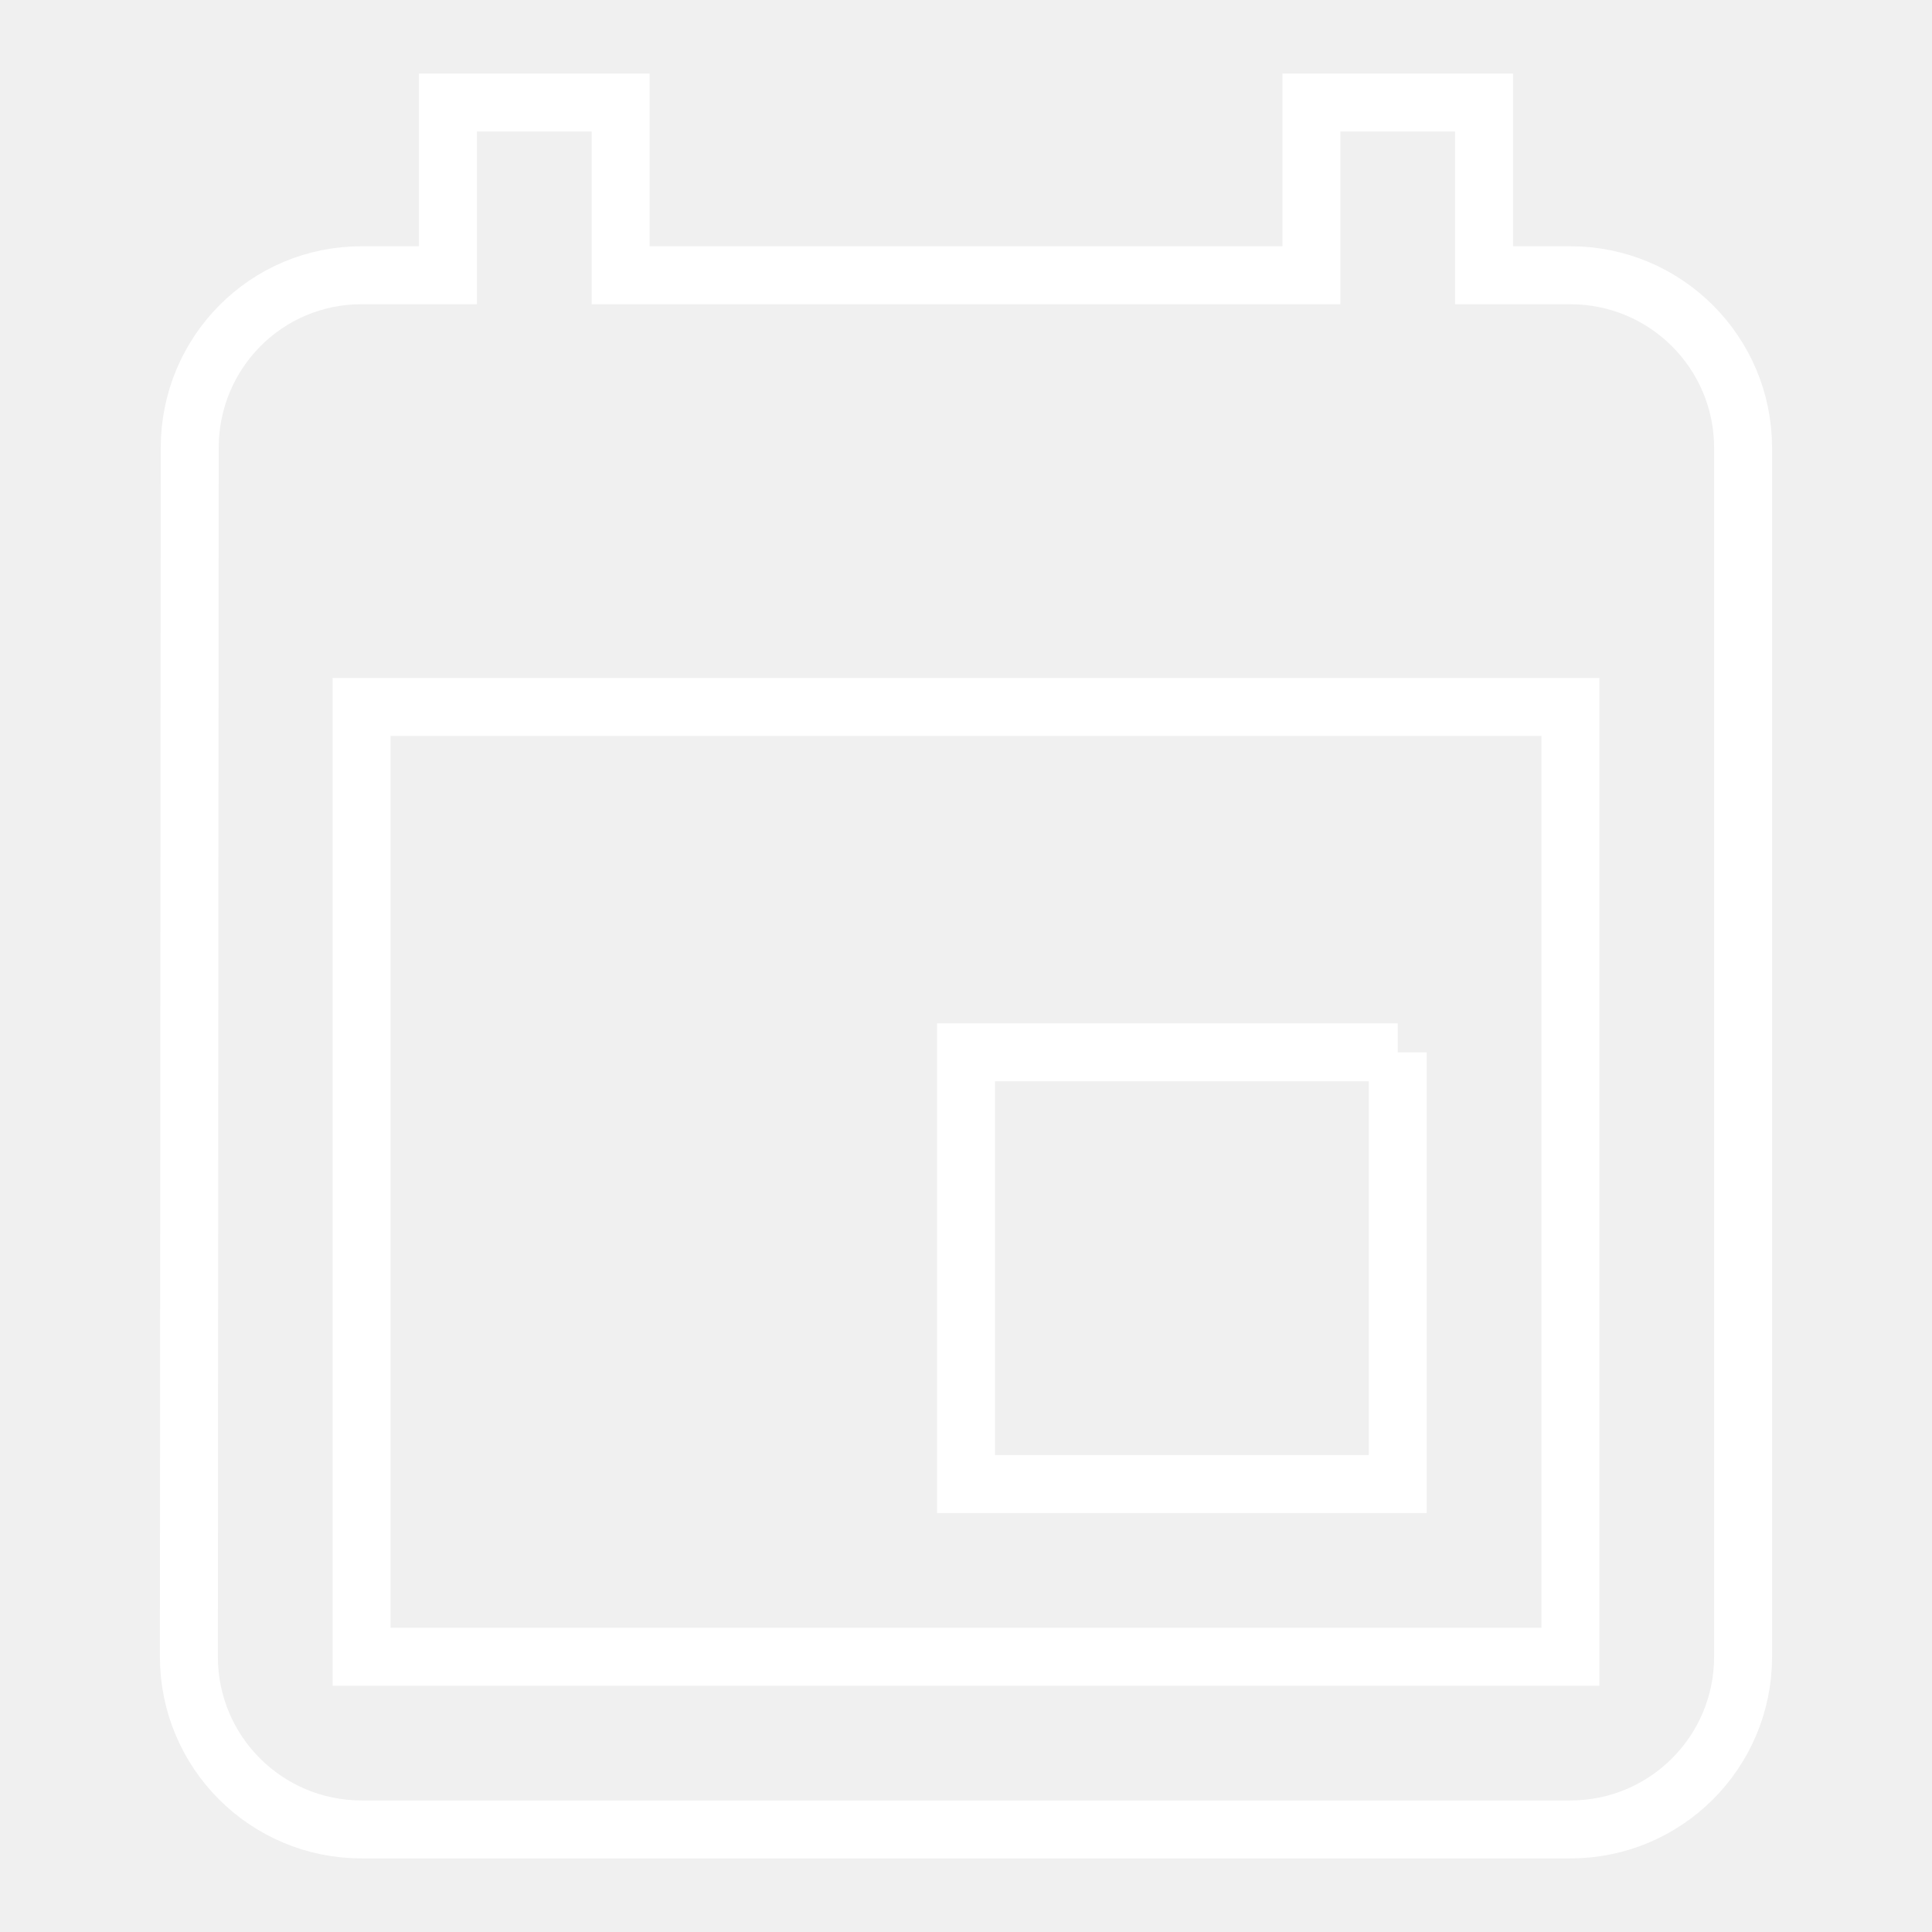
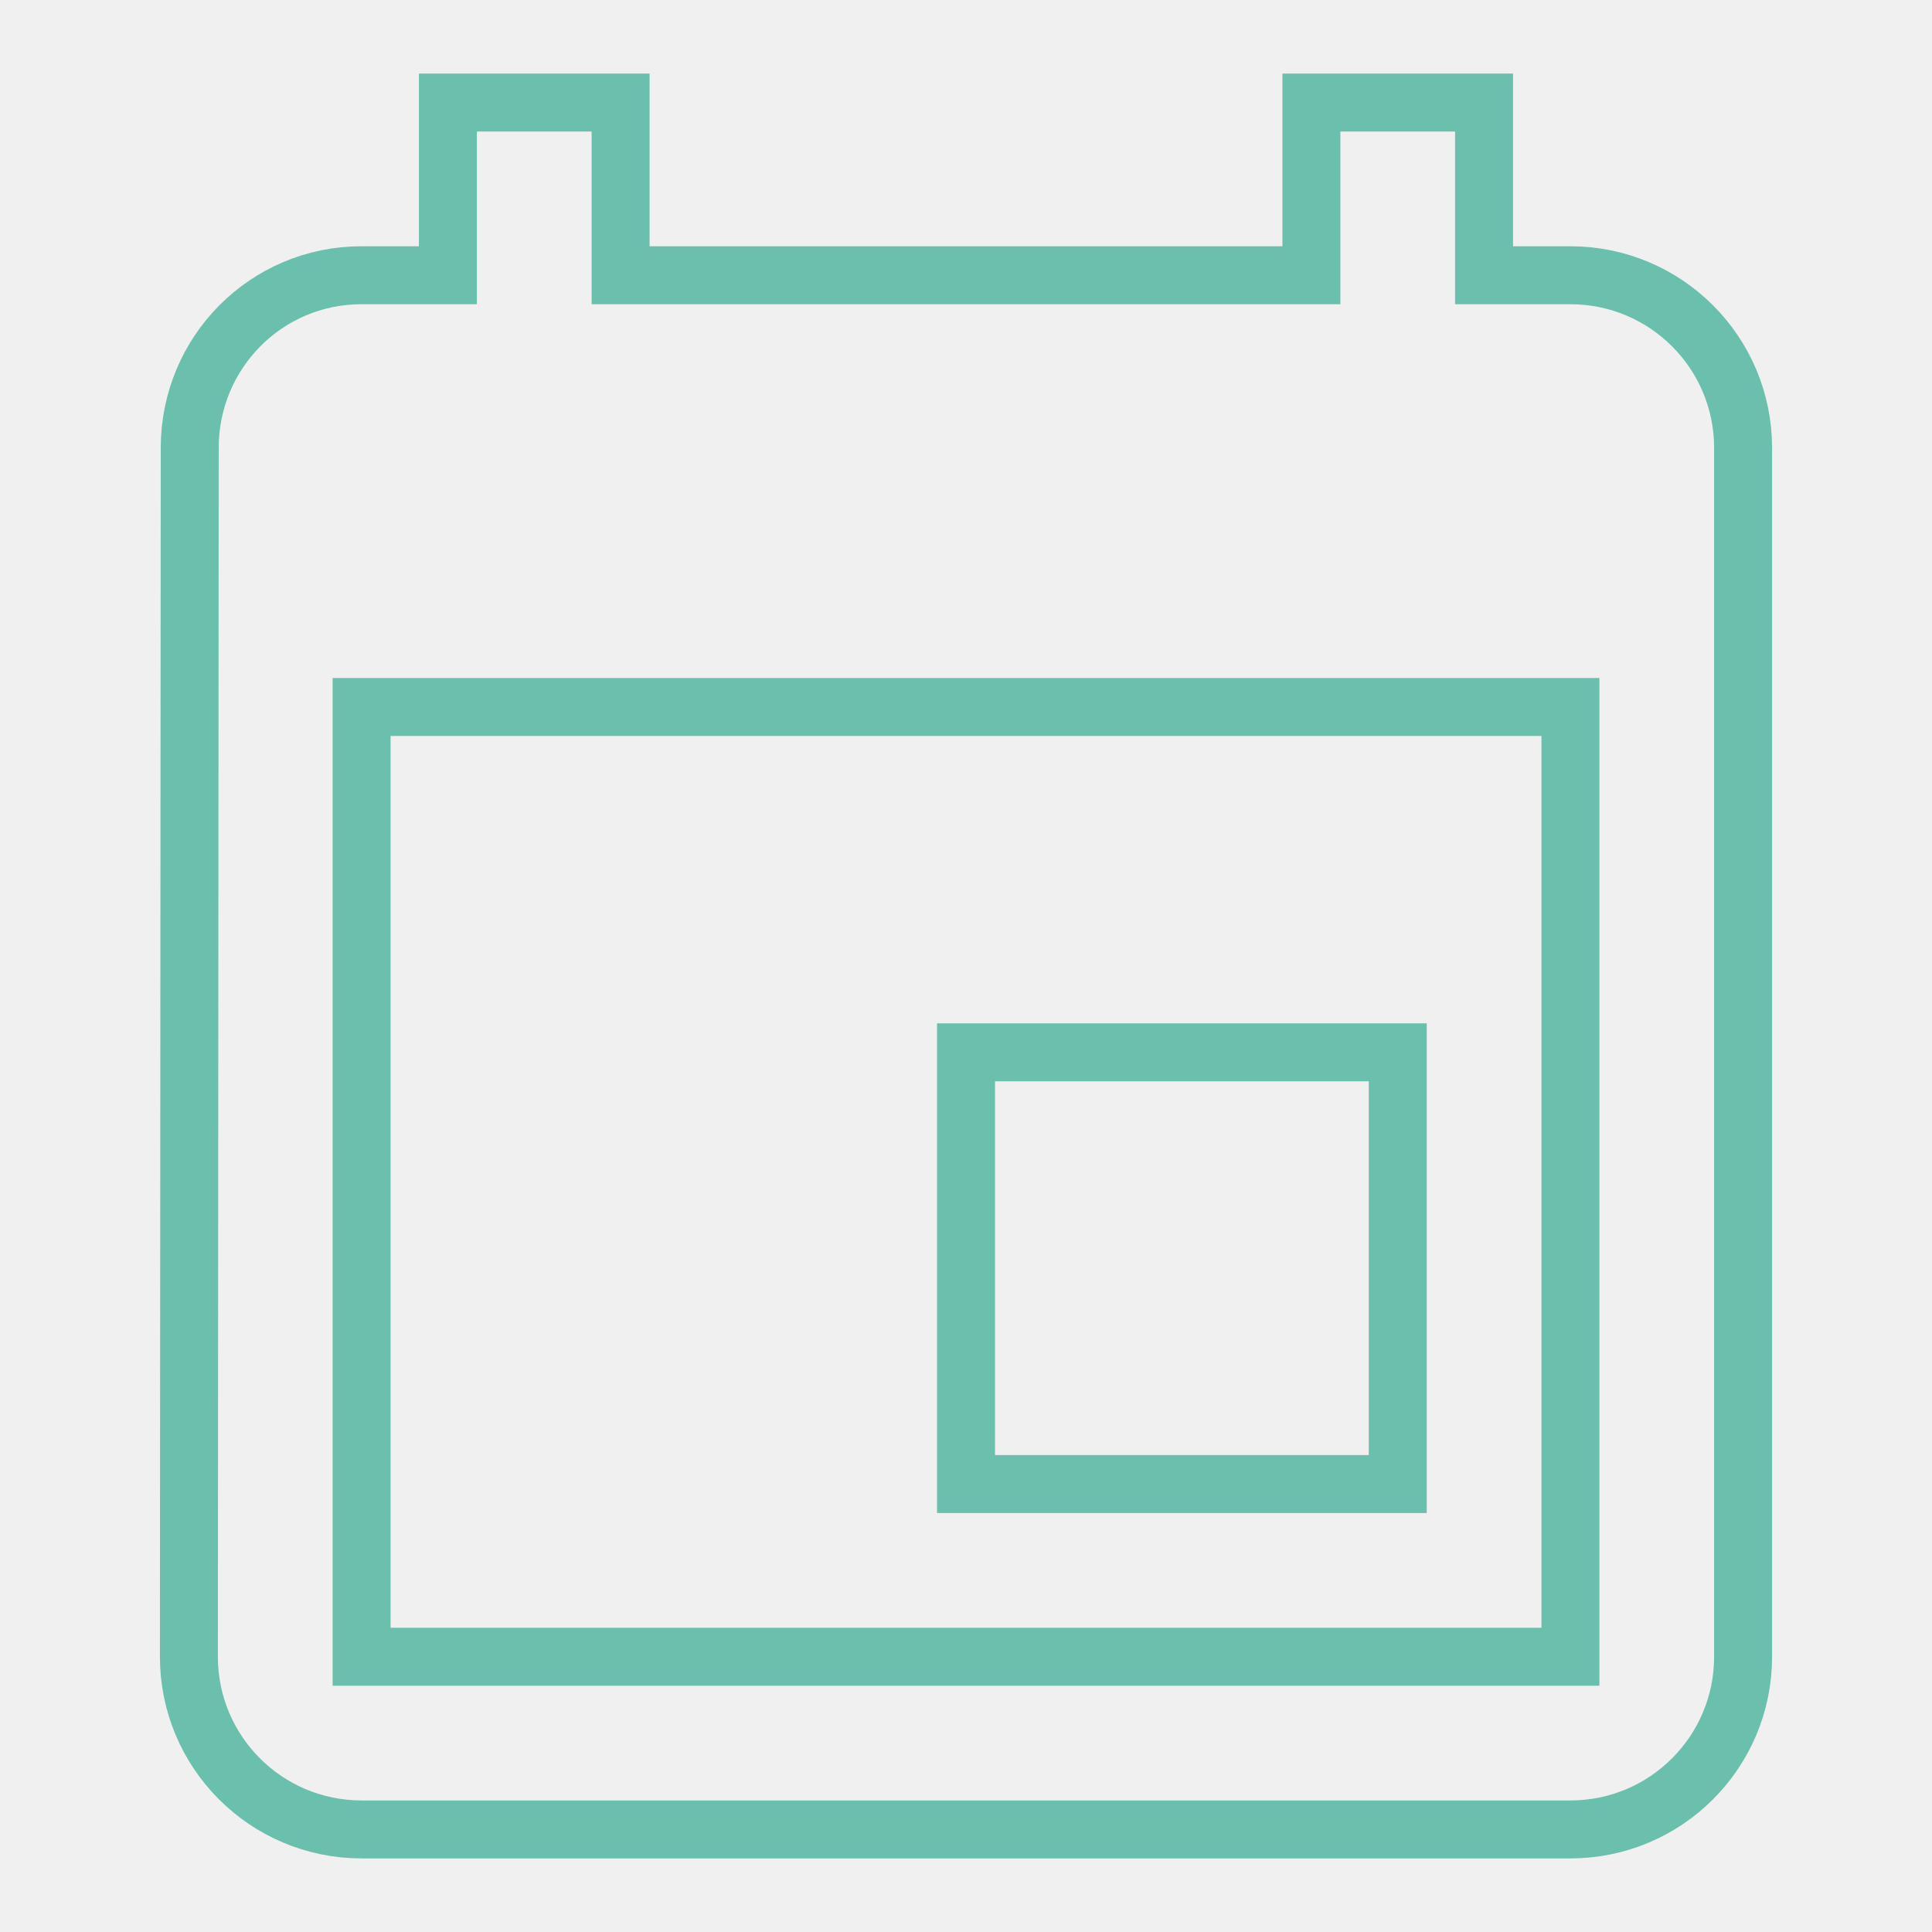
<svg xmlns="http://www.w3.org/2000/svg" version="1.1" id="Calque_1" x="0px" y="0px" width="100px" height="100px" viewBox="0 0 100 100" enable-background="new 0 0 100 100" xml:space="preserve">
-   <path fill="none" stroke="#FFFFFF" stroke-width="3" stroke-miterlimit="10" d="M72.348,54.469H50.001v22.346h22.346V54.469z   M67.878,5.308v8.938H32.123V5.308h-8.939v8.938h-4.47c-4.937,0-8.894,4-8.894,8.938L9.777,85.752c0,4.938,4,8.939,8.937,8.939  h62.569c4.939,0,8.939-4.002,8.939-8.939V23.185c0-4.938-4-8.938-8.939-8.938h-4.468V5.308H67.878z M81.285,85.754H18.716V36.592  h62.569V85.754z" />
+   <path fill="none" stroke="#6ABFAD" stroke-width="3" stroke-miterlimit="10" d="M72.348,54.469H50.001v22.346h22.347V54.469  L72.348,54.469z M67.878,5.308v8.938H32.123V5.308h-8.939v8.938h-4.47c-4.937,0-8.894,4-8.894,8.938L9.777,85.752  c0,4.938,4,8.939,8.937,8.939h62.569c4.939,0,8.939-4.002,8.939-8.939V23.185c0-4.938-4-8.938-8.939-8.938h-4.469V5.308H67.878z   M81.285,85.754H18.716V36.592h62.569V85.754z" />
</svg>
